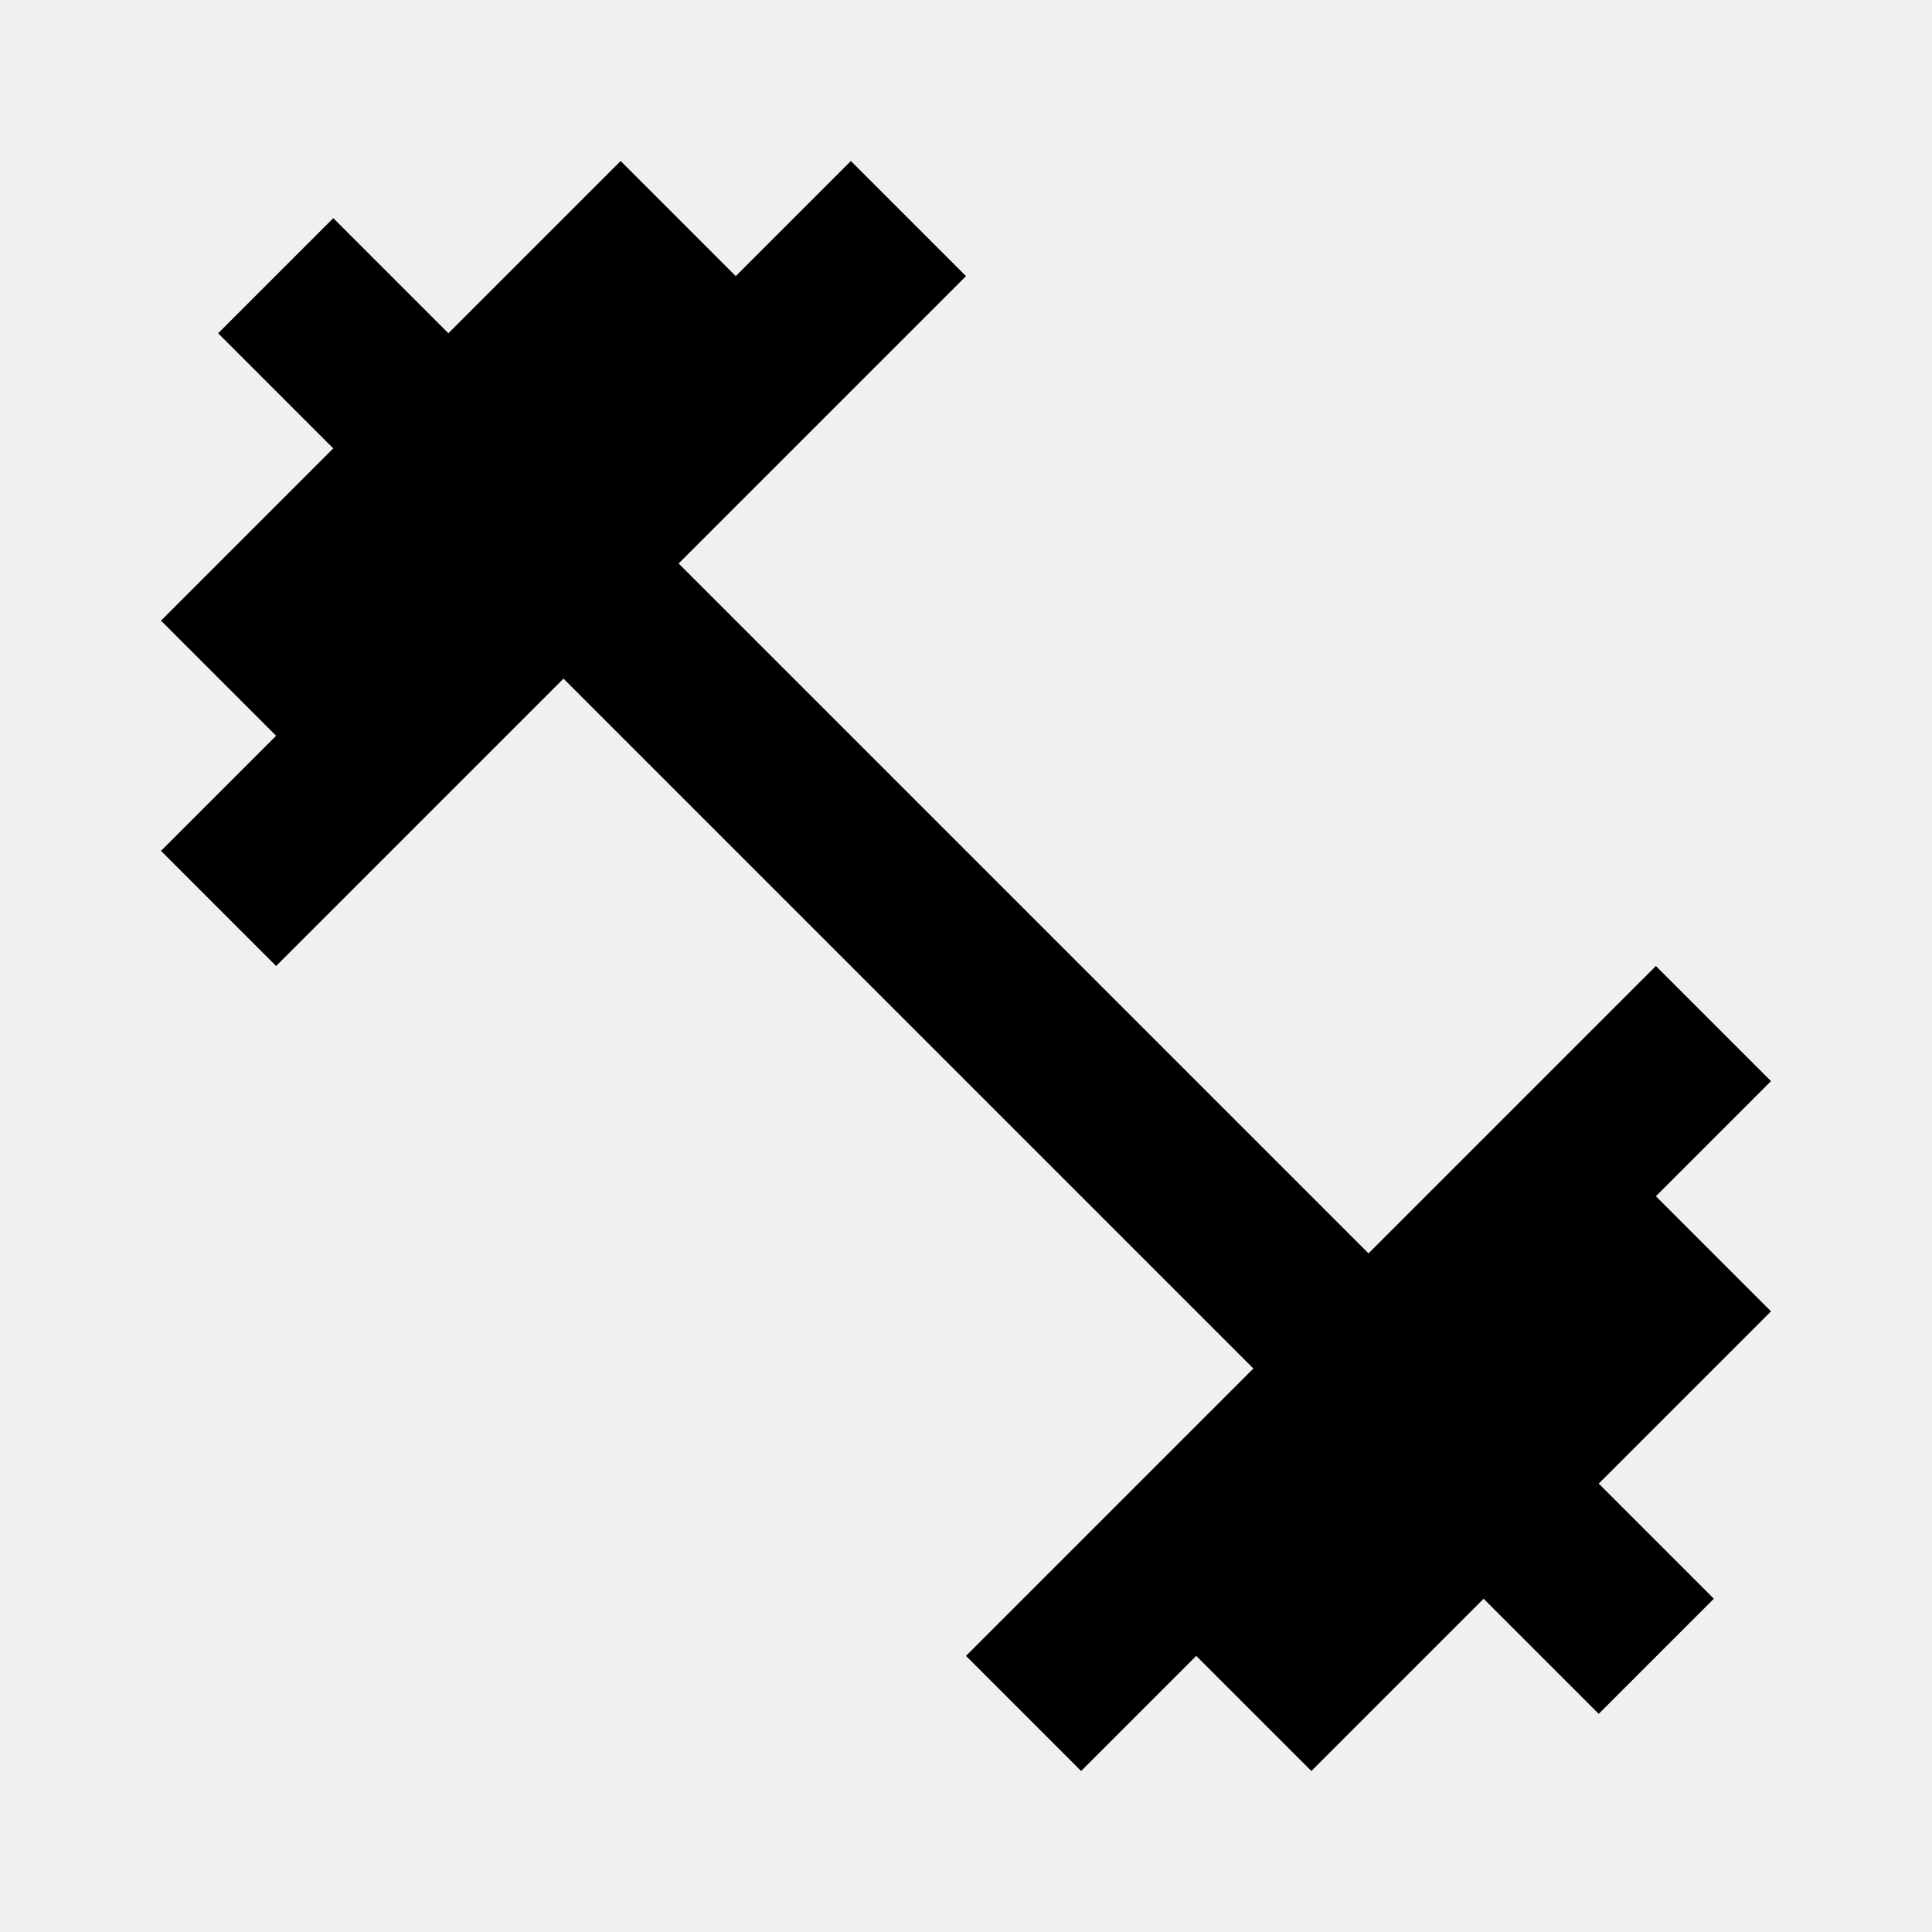
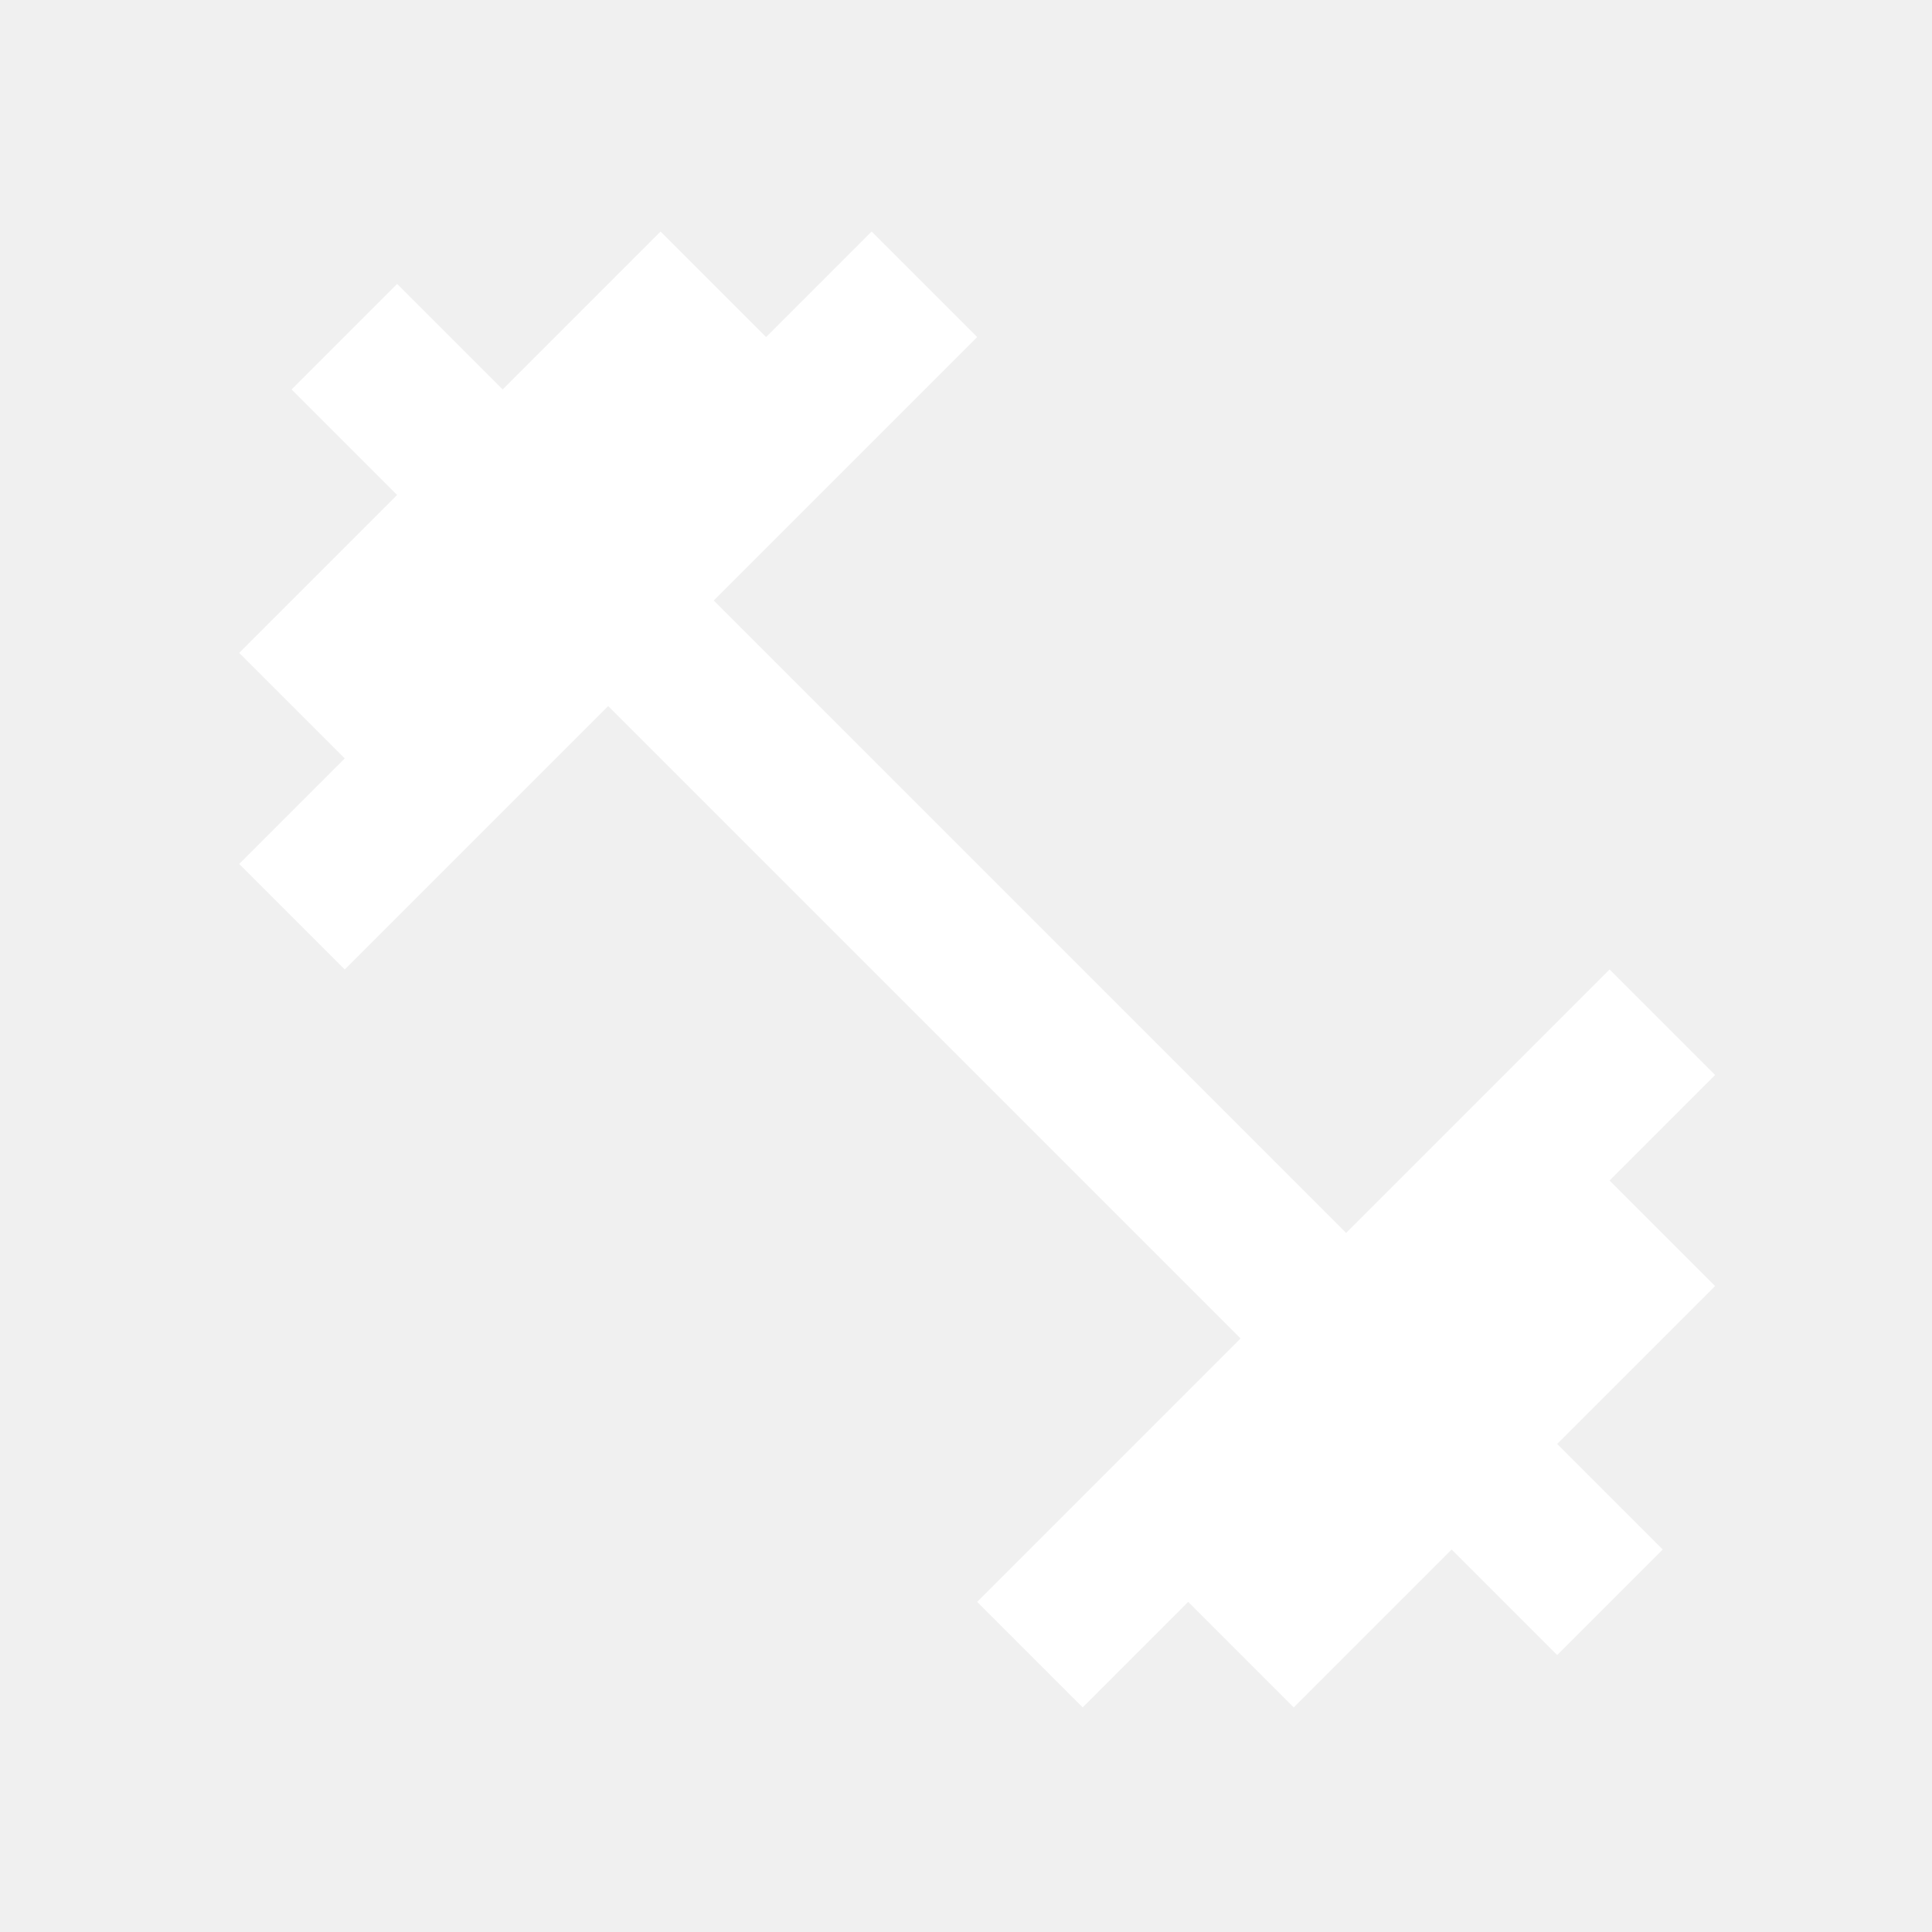
- <svg xmlns="http://www.w3.org/2000/svg" height="24" viewBox="0 0 24 24" width="24">
-   <path d="M0 0h24v24H0z" fill="none" />
-   <path d="M20.57 14.86L22 13.43 20.57 12 17 15.57 8.43 7 12 3.43 10.57 2 9.14 3.43 7.71 2 5.57 4.14 4.14 2.71 2.71 4.14l1.43 1.43L2 7.71l1.43 1.43L2 10.57 3.43 12 7 8.43 15.57 17 12 20.57 13.43 22l1.43-1.43L16.29 22l2.14-2.14 1.43 1.43 1.43-1.43-1.43-1.43L22 16.29z" />
+ <svg xmlns="http://www.w3.org/2000/svg" id="SvgjsSvg1001" width="24" height="24" version="1.1">
+   <defs id="SvgjsDefs1002" />
+   <g id="SvgjsG1008" transform="matrix(0.9167,0,0,0.9167,1.138057,1.042819)">
+     <svg width="24" height="24" viewBox="0 0 24 24" version="1.1" id="svg2064">
+       <path fill="none" d="M 0,0 H 24 V 24 H 0 Z" id="path2060" />
+       <path d="M 20.57,14.86 22,13.43 20.57,12 17,15.57 8.43,7 12,3.43 10.57,2 9.14,3.43 7.71,2 5.57,4.14 4.14,2.71 2.71,4.14 4.14,5.57 2,7.71 3.43,9.14 2,10.57 3.43,12 7,8.43 15.57,17 12,20.57 13.43,22 l 1.43,-1.43 1.43,1.43 2.14,-2.14 1.43,1.43 1.43,-1.43 -1.43,-1.43 2.14,-2.14 z" fill="#ffffff" class="color000 svgShape" id="path2062" />
+     </svg>
+   </g>
</svg>
